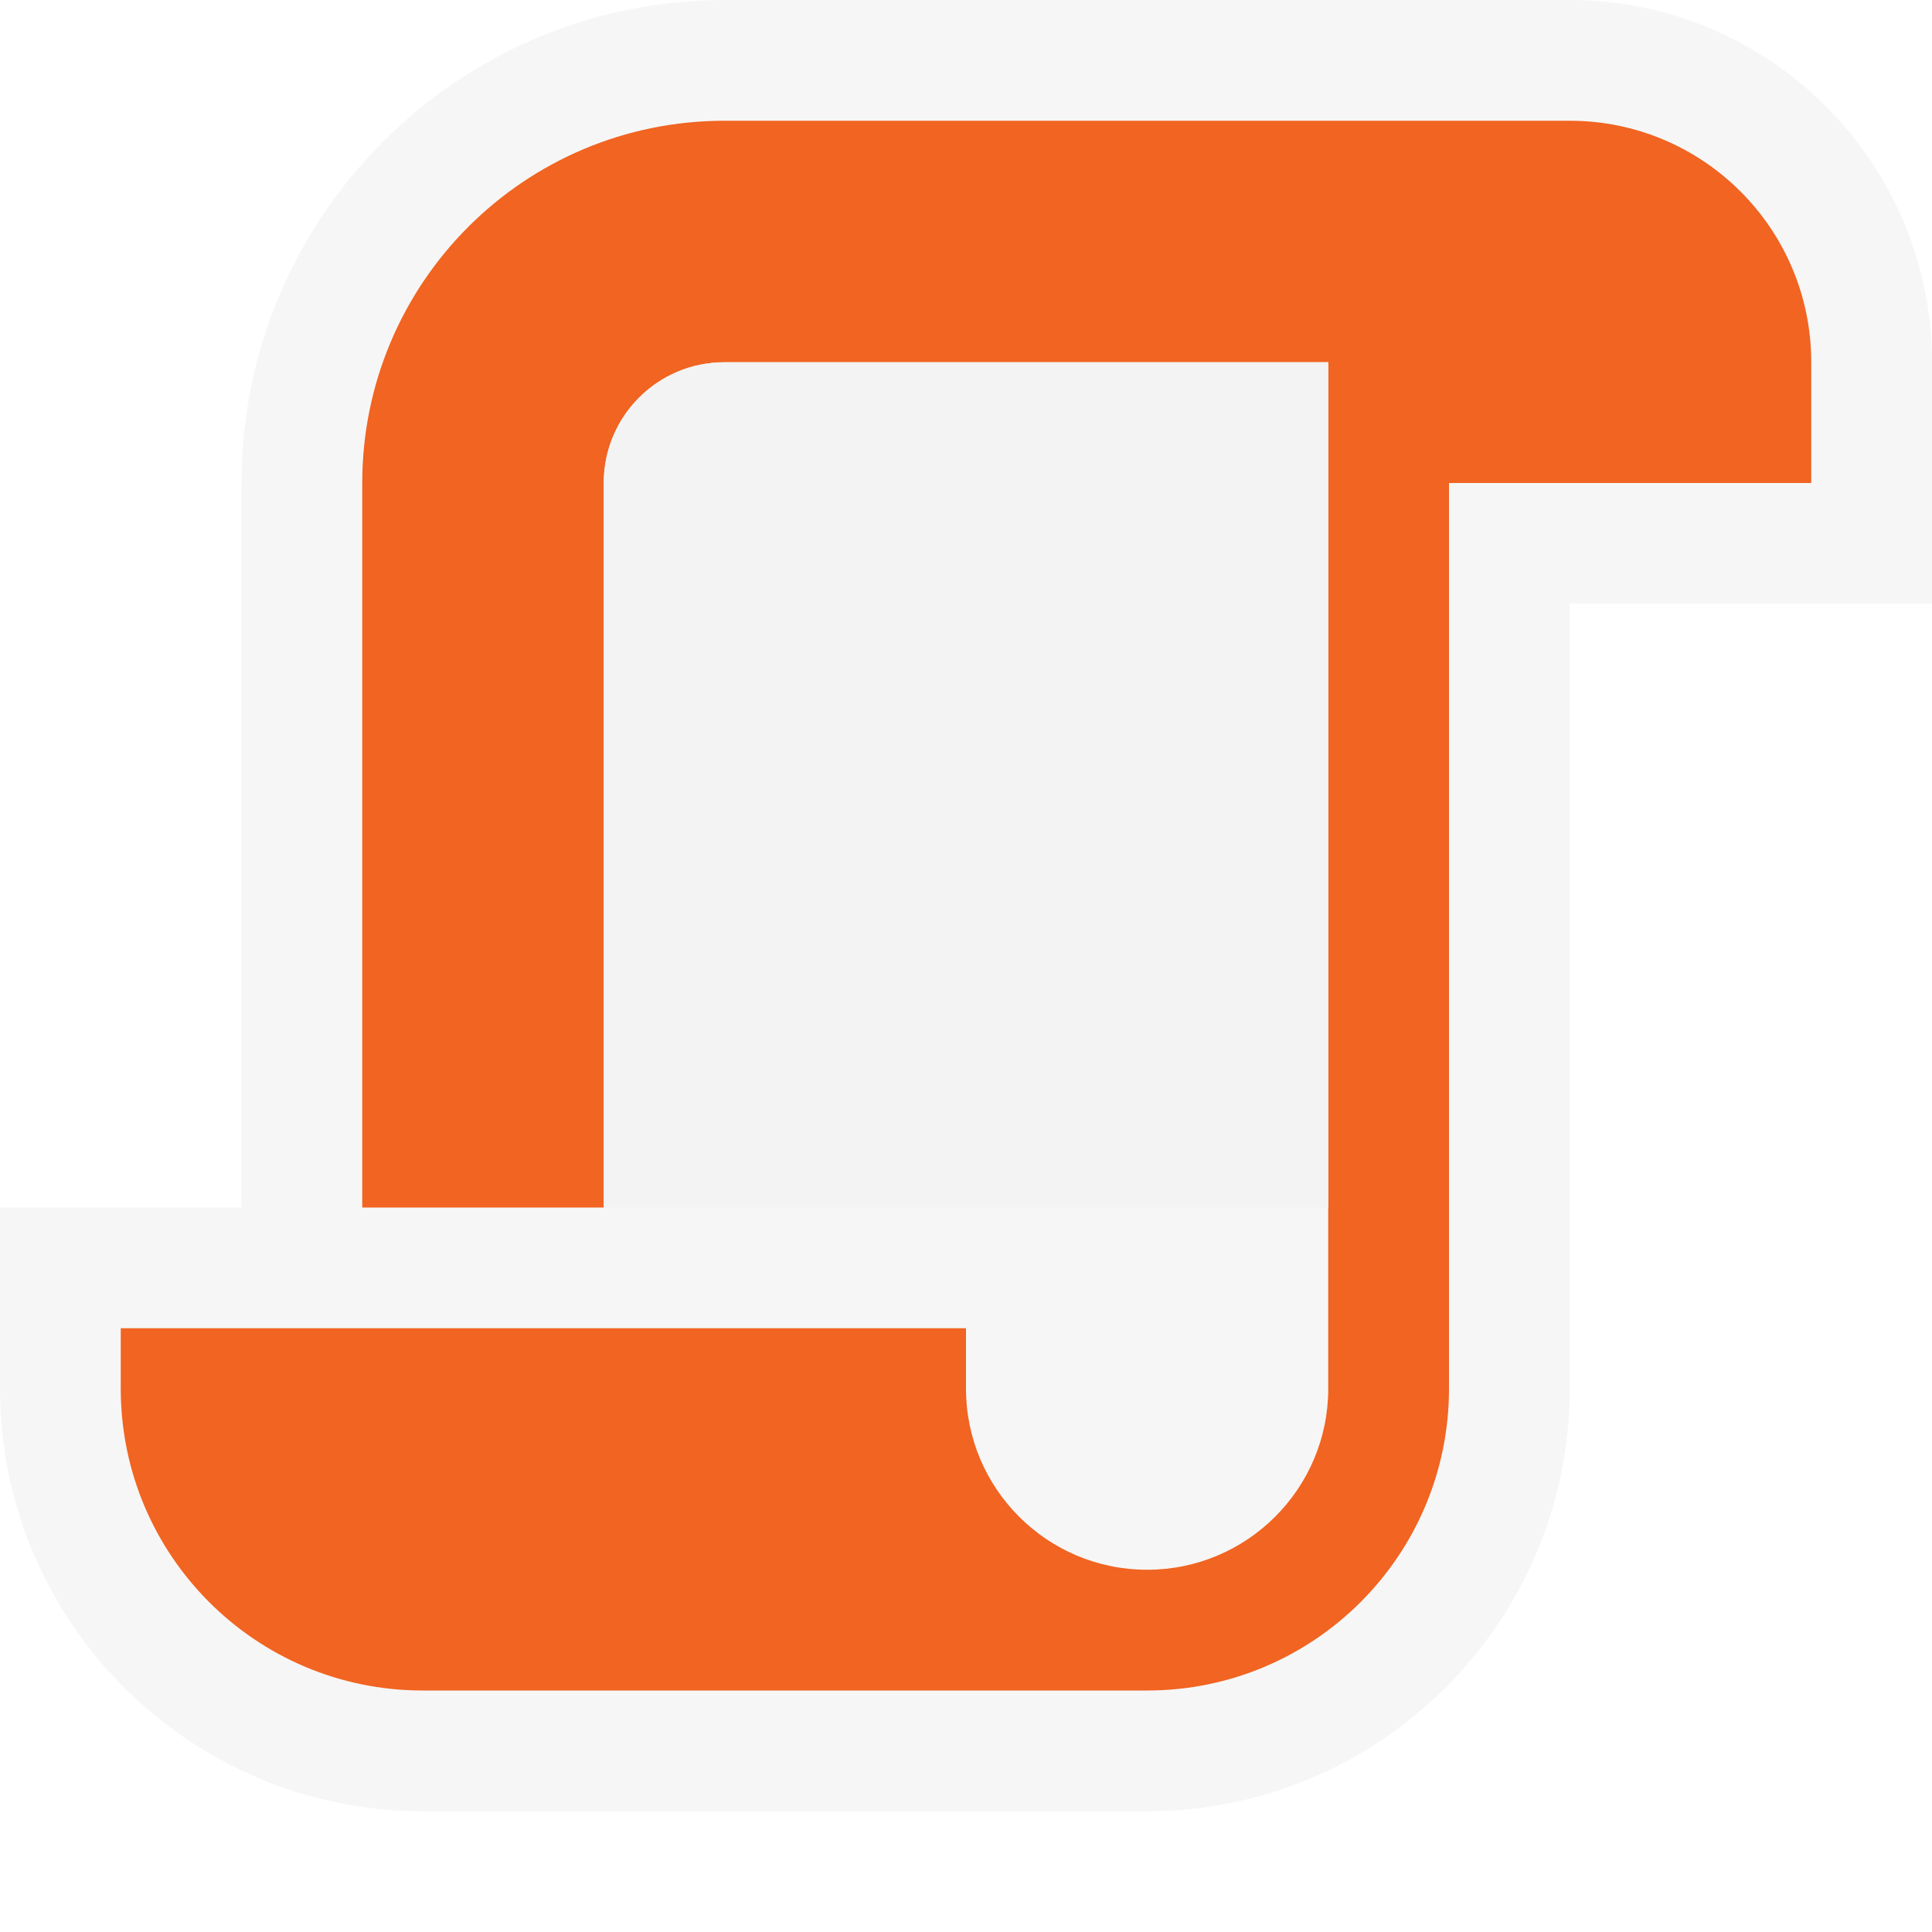
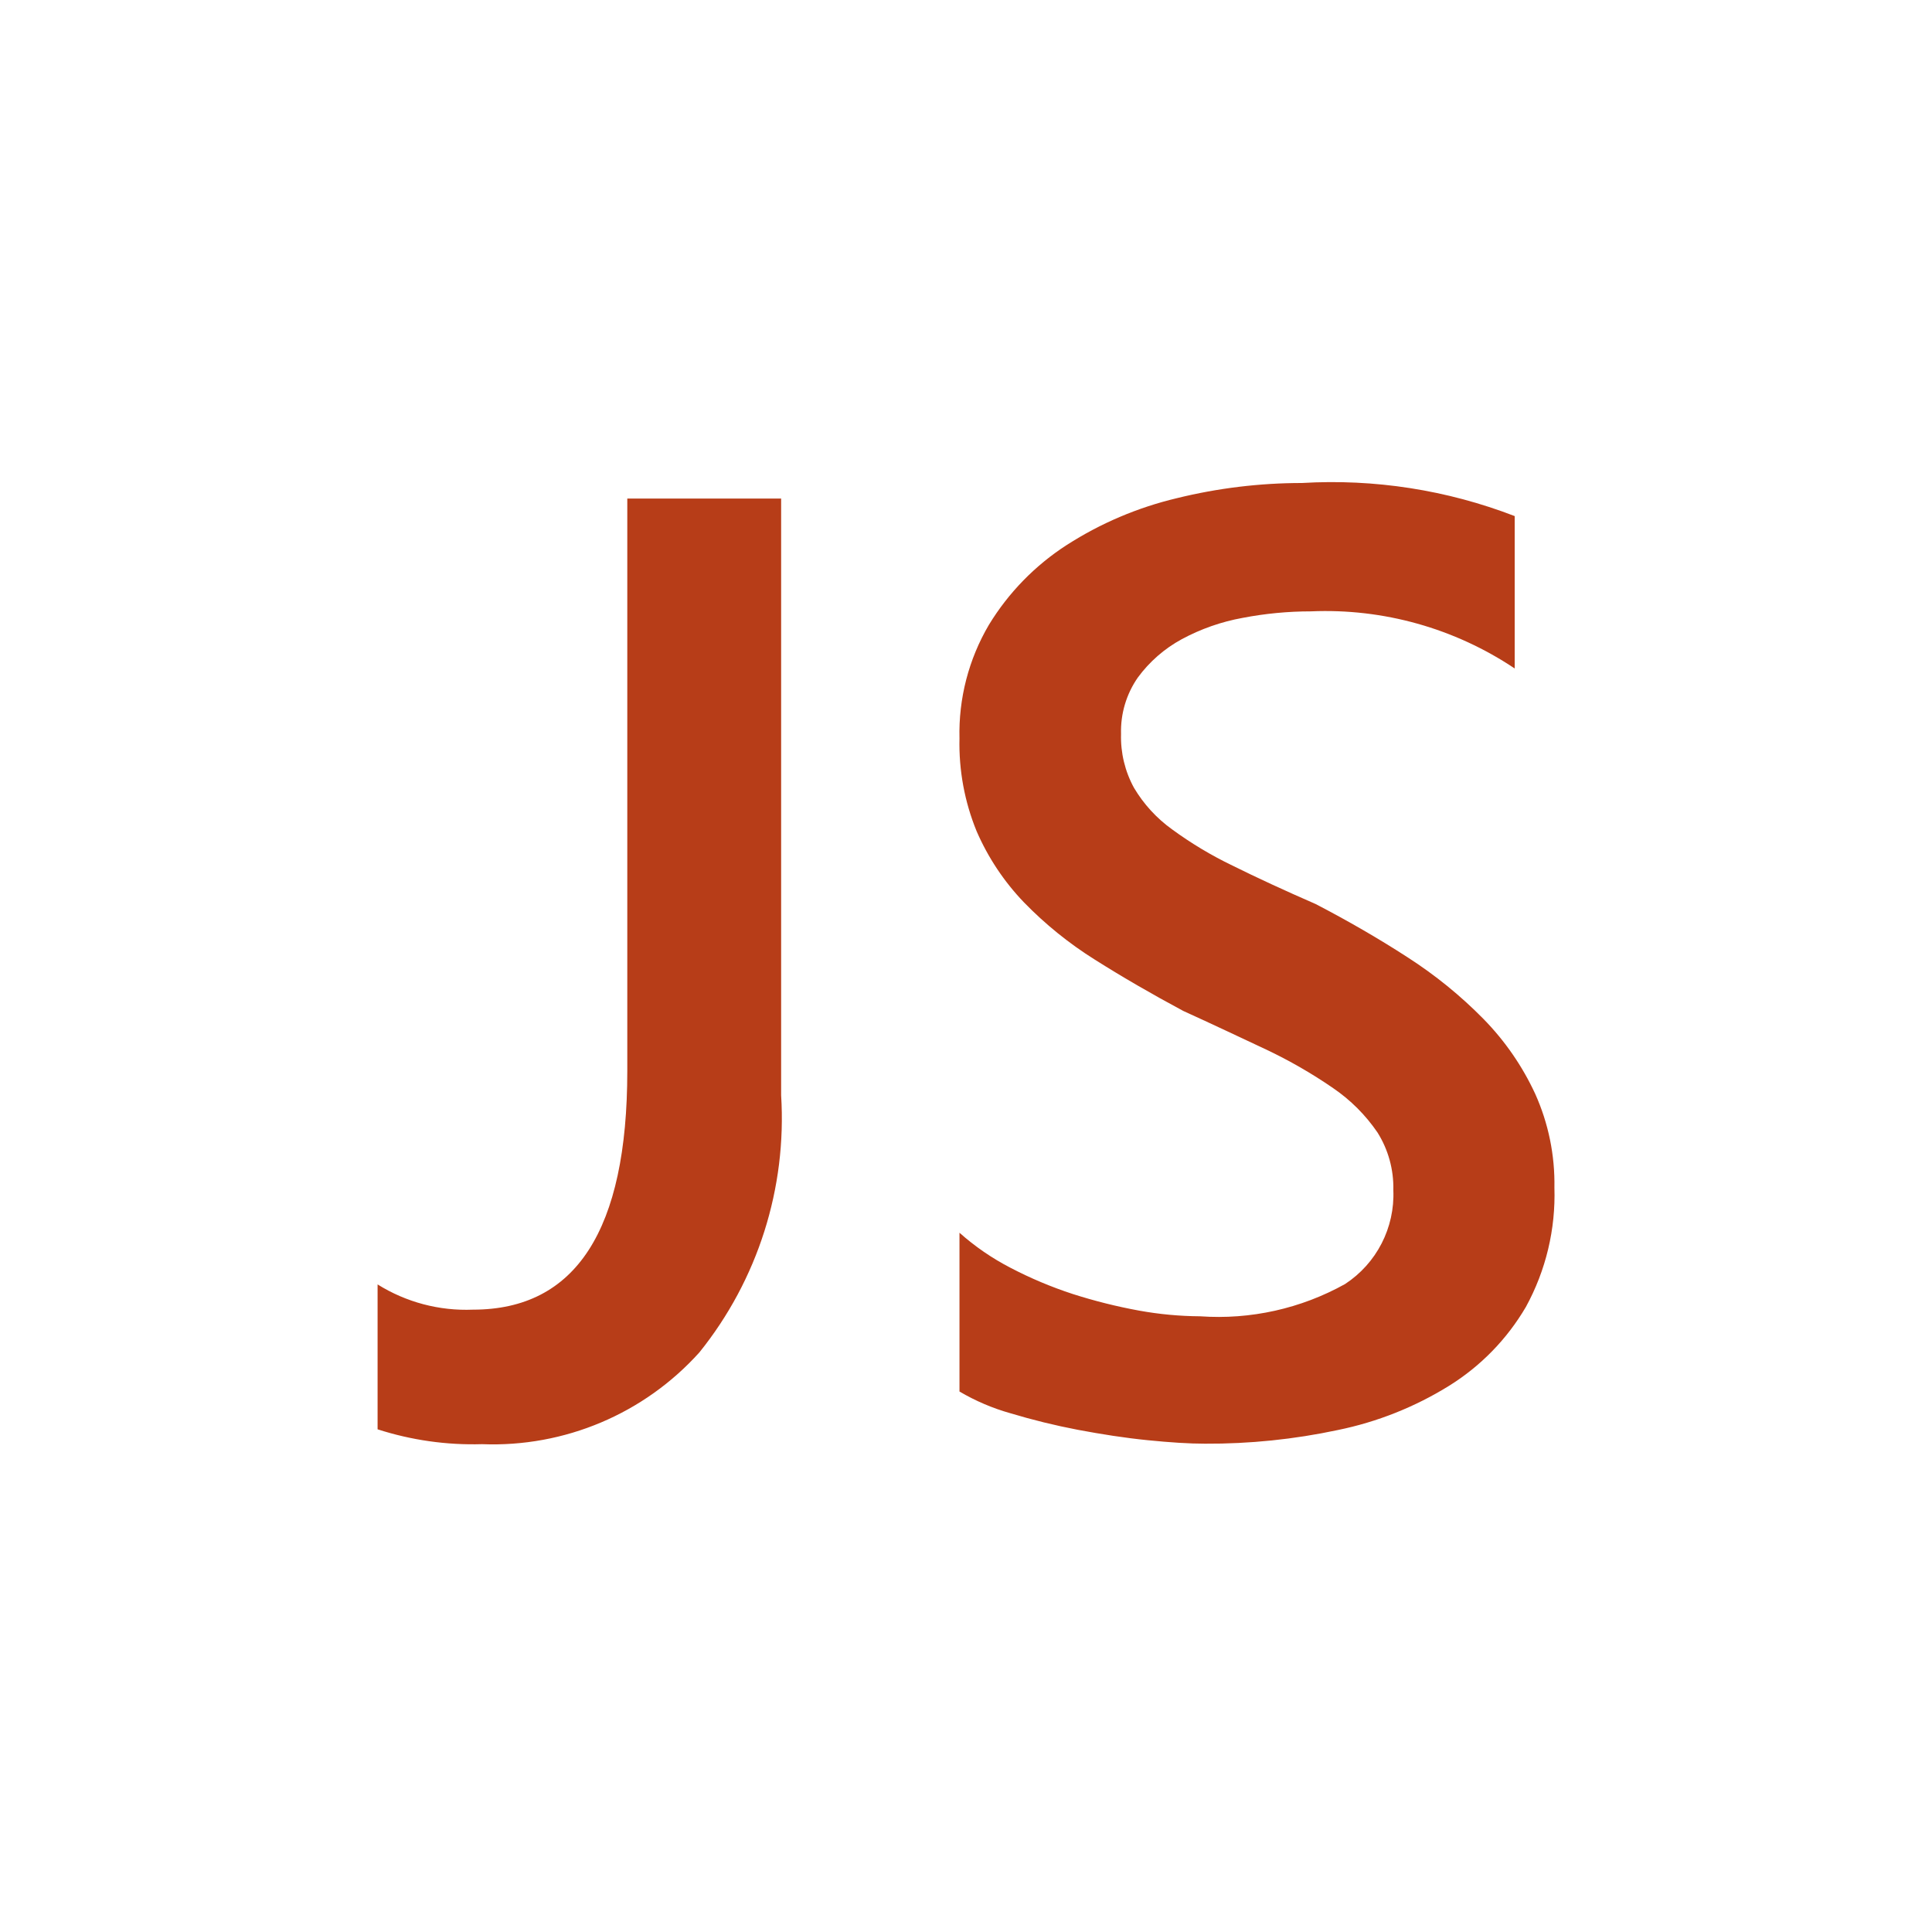
- <svg xmlns="http://www.w3.org/2000/svg" version="1.1" x="0px" y="0px" viewBox="0 0 16 16" style="enable-background:new 0 0 16 16;" xml:space="preserve">
-   <g id="outline">
-     <rect style="opacity:0;fill:#F6F6F6;" width="16" height="16" />
-     <path style="fill:#F6F6F6;" d="M13,0H6C3.794,0,2,1.793,2,4v6H0v1.5C0,13.43,1.57,15,3.5,15h6c1.93,0,3.5-1.57,3.5-3.5V5h3V3   C16,1.346,14.654,0,13,0z" />
+ <svg xmlns="http://www.w3.org/2000/svg" viewBox="0 0 16 16">
+   <defs>
+     <style>.canvas{fill: none; opacity: 0;}.light-orange{fill: #B73D18; opacity: 1;}</style>
+   </defs>
+   <g id="canvas" style="fill:none;opacity:0;">
+     <path d="M0,0H16V16H0Z" style="fill:none;opacity:0;" />
  </g>
-   <g id="color_x5F_importance">
-     <path style="fill:#F16421;" d="M13,1H6C4.343,1,3,2.342,3,4v6h2V4c0-0.553,0.447-1,1-1h5v8.5c0,0.828-0.672,1.5-1.5,1.5   C8.672,13,8,12.328,8,11.5V11H1v0.5C1,12.881,2.119,14,3.5,14h6c1.381,0,2.5-1.119,2.5-2.5V4h3V3C15,1.895,14.104,1,13,1z" />
-   </g>
-   <g id="icon_x5F_fg">
-     <path style="fill:#F3F3F3;" d="M6,3C5.447,3,5,3.447,5,4v6h6V3H6z" />
+   <g id="level-1">
+     <path d="M6.469,9.07a3.091,3.091,0,0,1-.677,2.13,2.3,2.3,0,0,1-1.8.76,2.571,2.571,0,0,1-.865-.123v-1.2a1.382,1.382,0,0,0,.79.209q1.278,0,1.278-1.977V4.129H6.469Zm1.477,2.454V10.209a2.048,2.048,0,0,0,.422.29,3.366,3.366,0,0,0,.518.218,4.39,4.39,0,0,0,.548.137,2.938,2.938,0,0,0,.505.047,2.154,2.154,0,0,0,1.2-.267.885.885,0,0,0,.4-.779.858.858,0,0,0-.131-.476,1.4,1.4,0,0,0-.368-.368,3.987,3.987,0,0,0-.556-.32c-.213-.1-.441-.208-.685-.319q-.392-.21-.731-.424a3.154,3.154,0,0,1-.588-.475,2,2,0,0,1-.392-.589,1.911,1.911,0,0,1-.142-.768,1.769,1.769,0,0,1,.244-.942,2.066,2.066,0,0,1,.645-.661,2.945,2.945,0,0,1,.91-.387A4.338,4.338,0,0,1,10.782,4a4.2,4.2,0,0,1,1.762.274V5.536a2.815,2.815,0,0,0-1.687-.473,3,3,0,0,0-.566.054,1.7,1.7,0,0,0-.505.177,1.106,1.106,0,0,0-.363.317.779.779,0,0,0-.139.468.875.875,0,0,0,.107.445,1.138,1.138,0,0,0,.315.344,3.175,3.175,0,0,0,.5.3q.3.149.69.319c.269.14.522.286.761.441a3.637,3.637,0,0,1,.628.51,2.214,2.214,0,0,1,.429.621,1.812,1.812,0,0,1,.159.776,1.929,1.929,0,0,1-.236.988,1.9,1.9,0,0,1-.637.654,2.82,2.82,0,0,1-.921.366,5.137,5.137,0,0,1-1.1.113c-.129,0-.287-.01-.476-.029s-.38-.049-.577-.086a5.555,5.555,0,0,1-.558-.137A1.786,1.786,0,0,1,7.946,11.524Z" style="fill:#B73D18;opacity:1;" />
  </g>
</svg>
